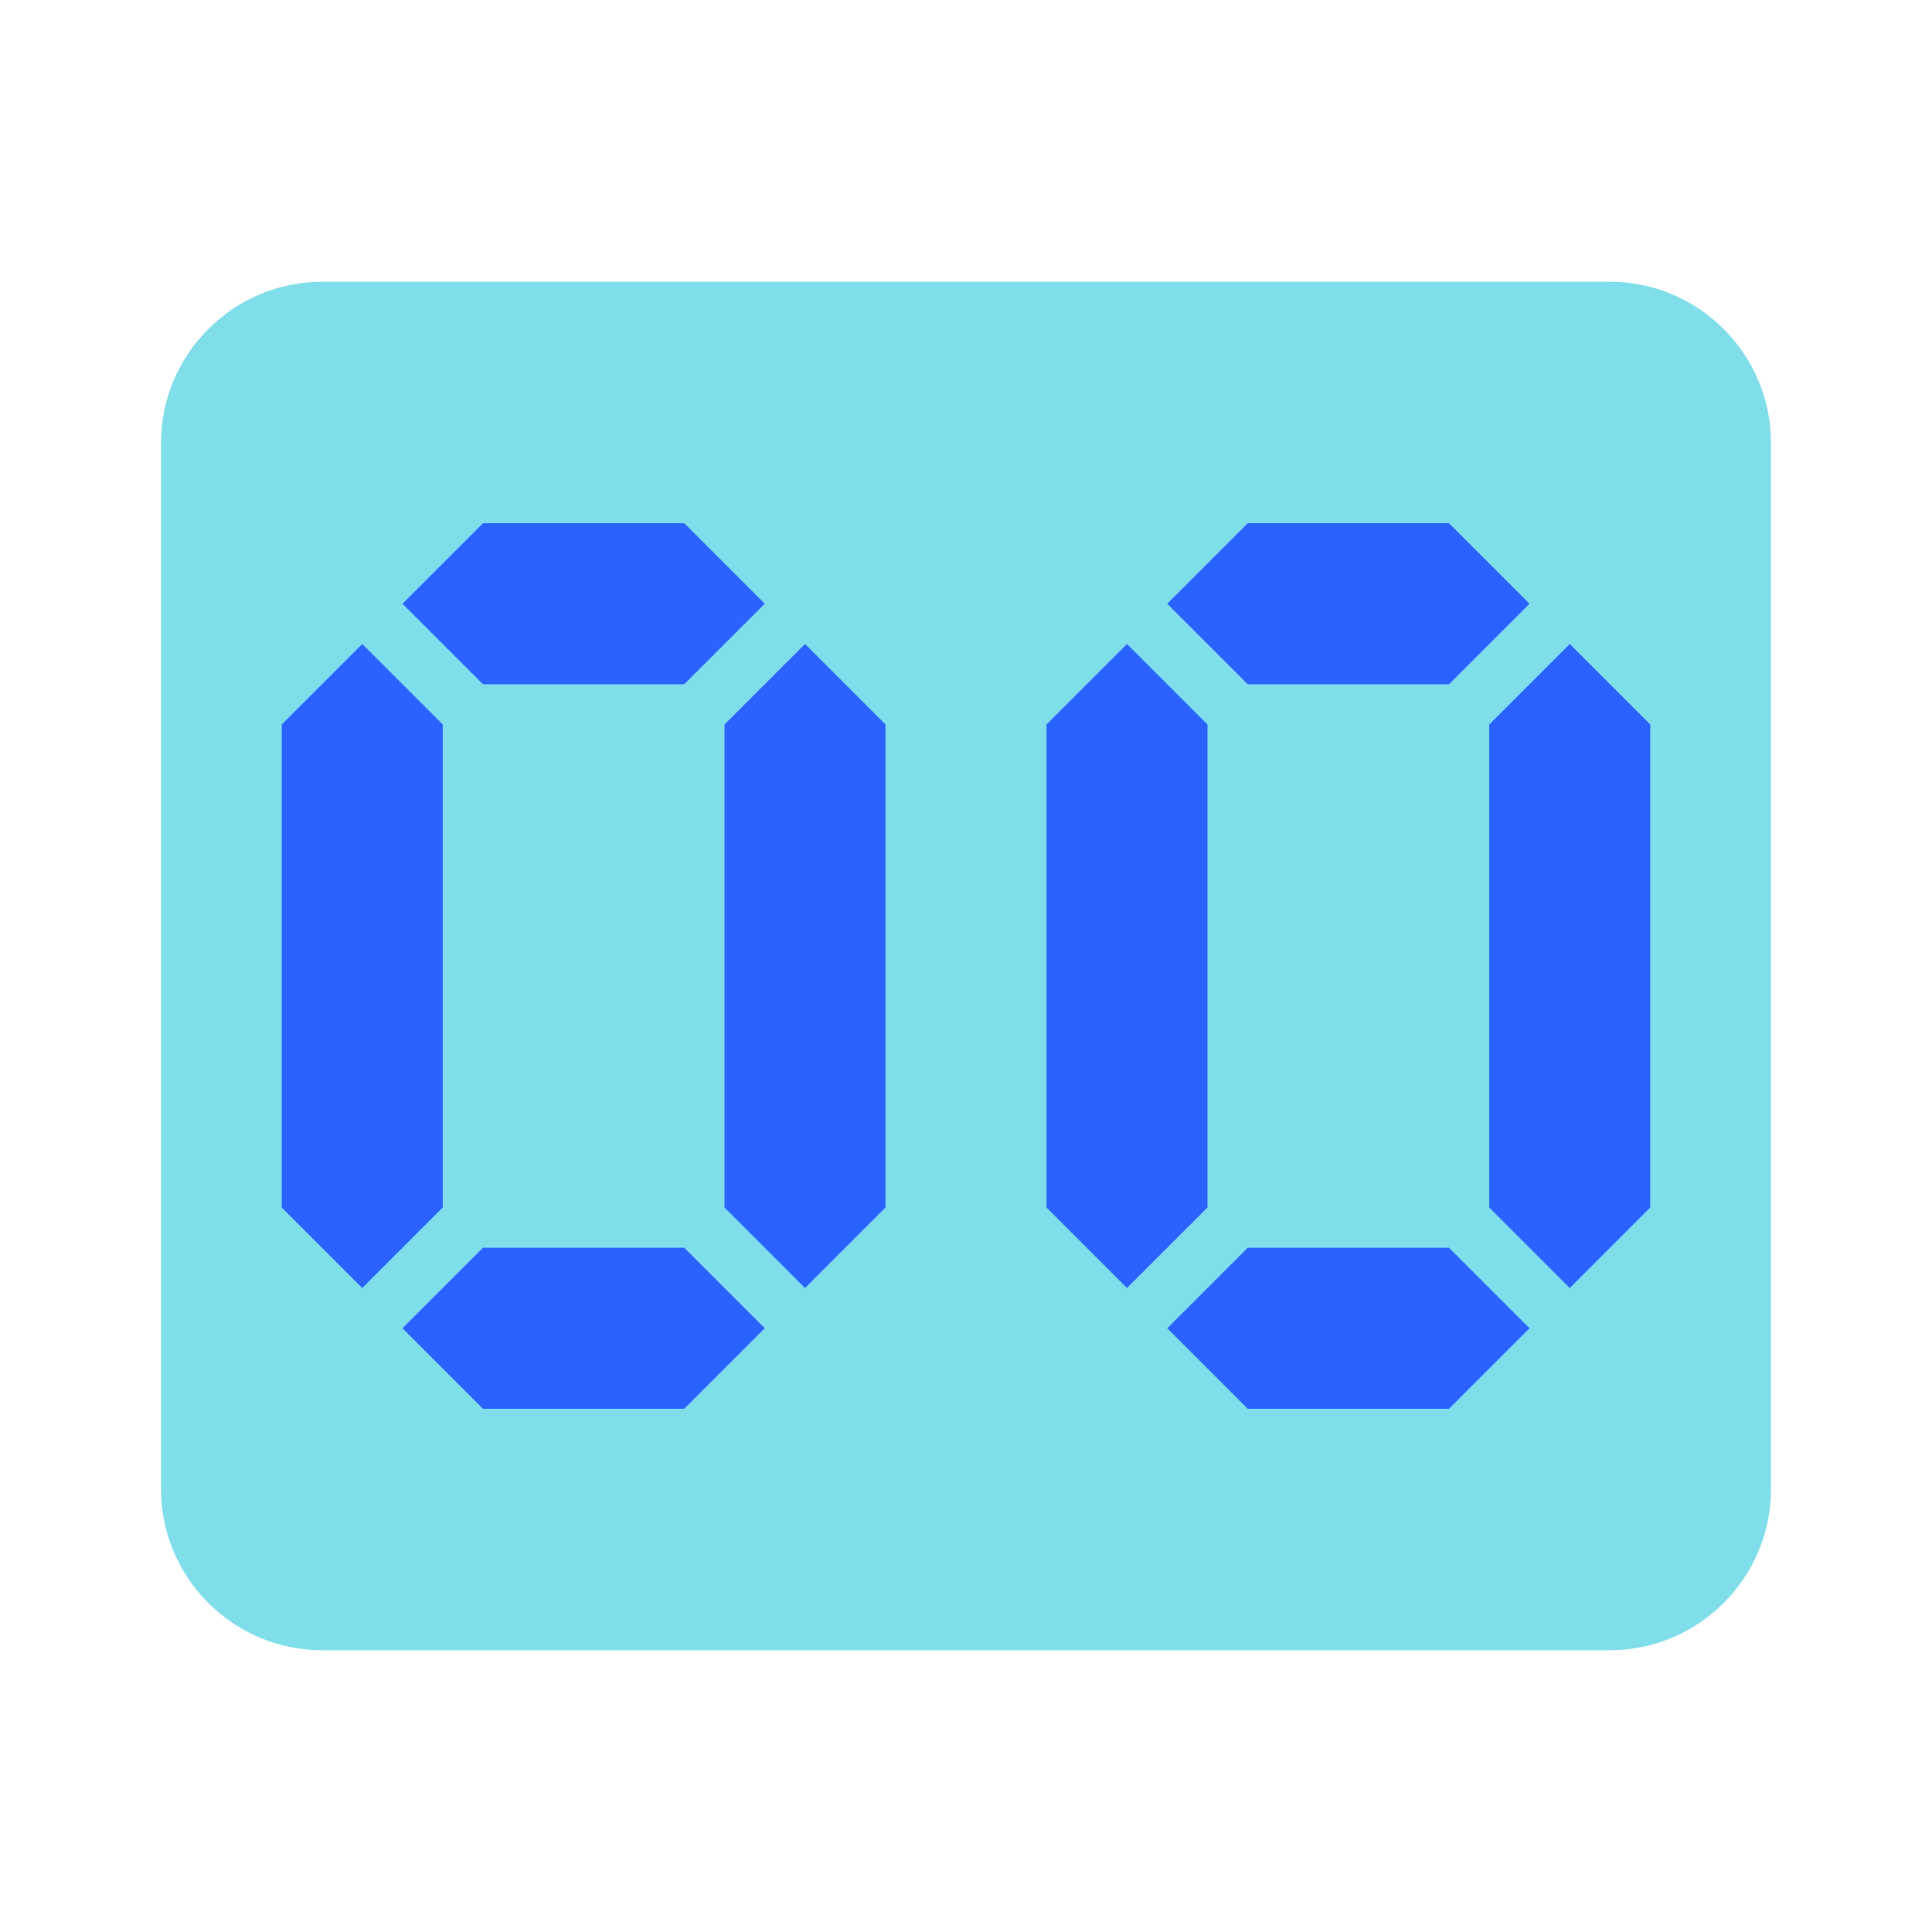
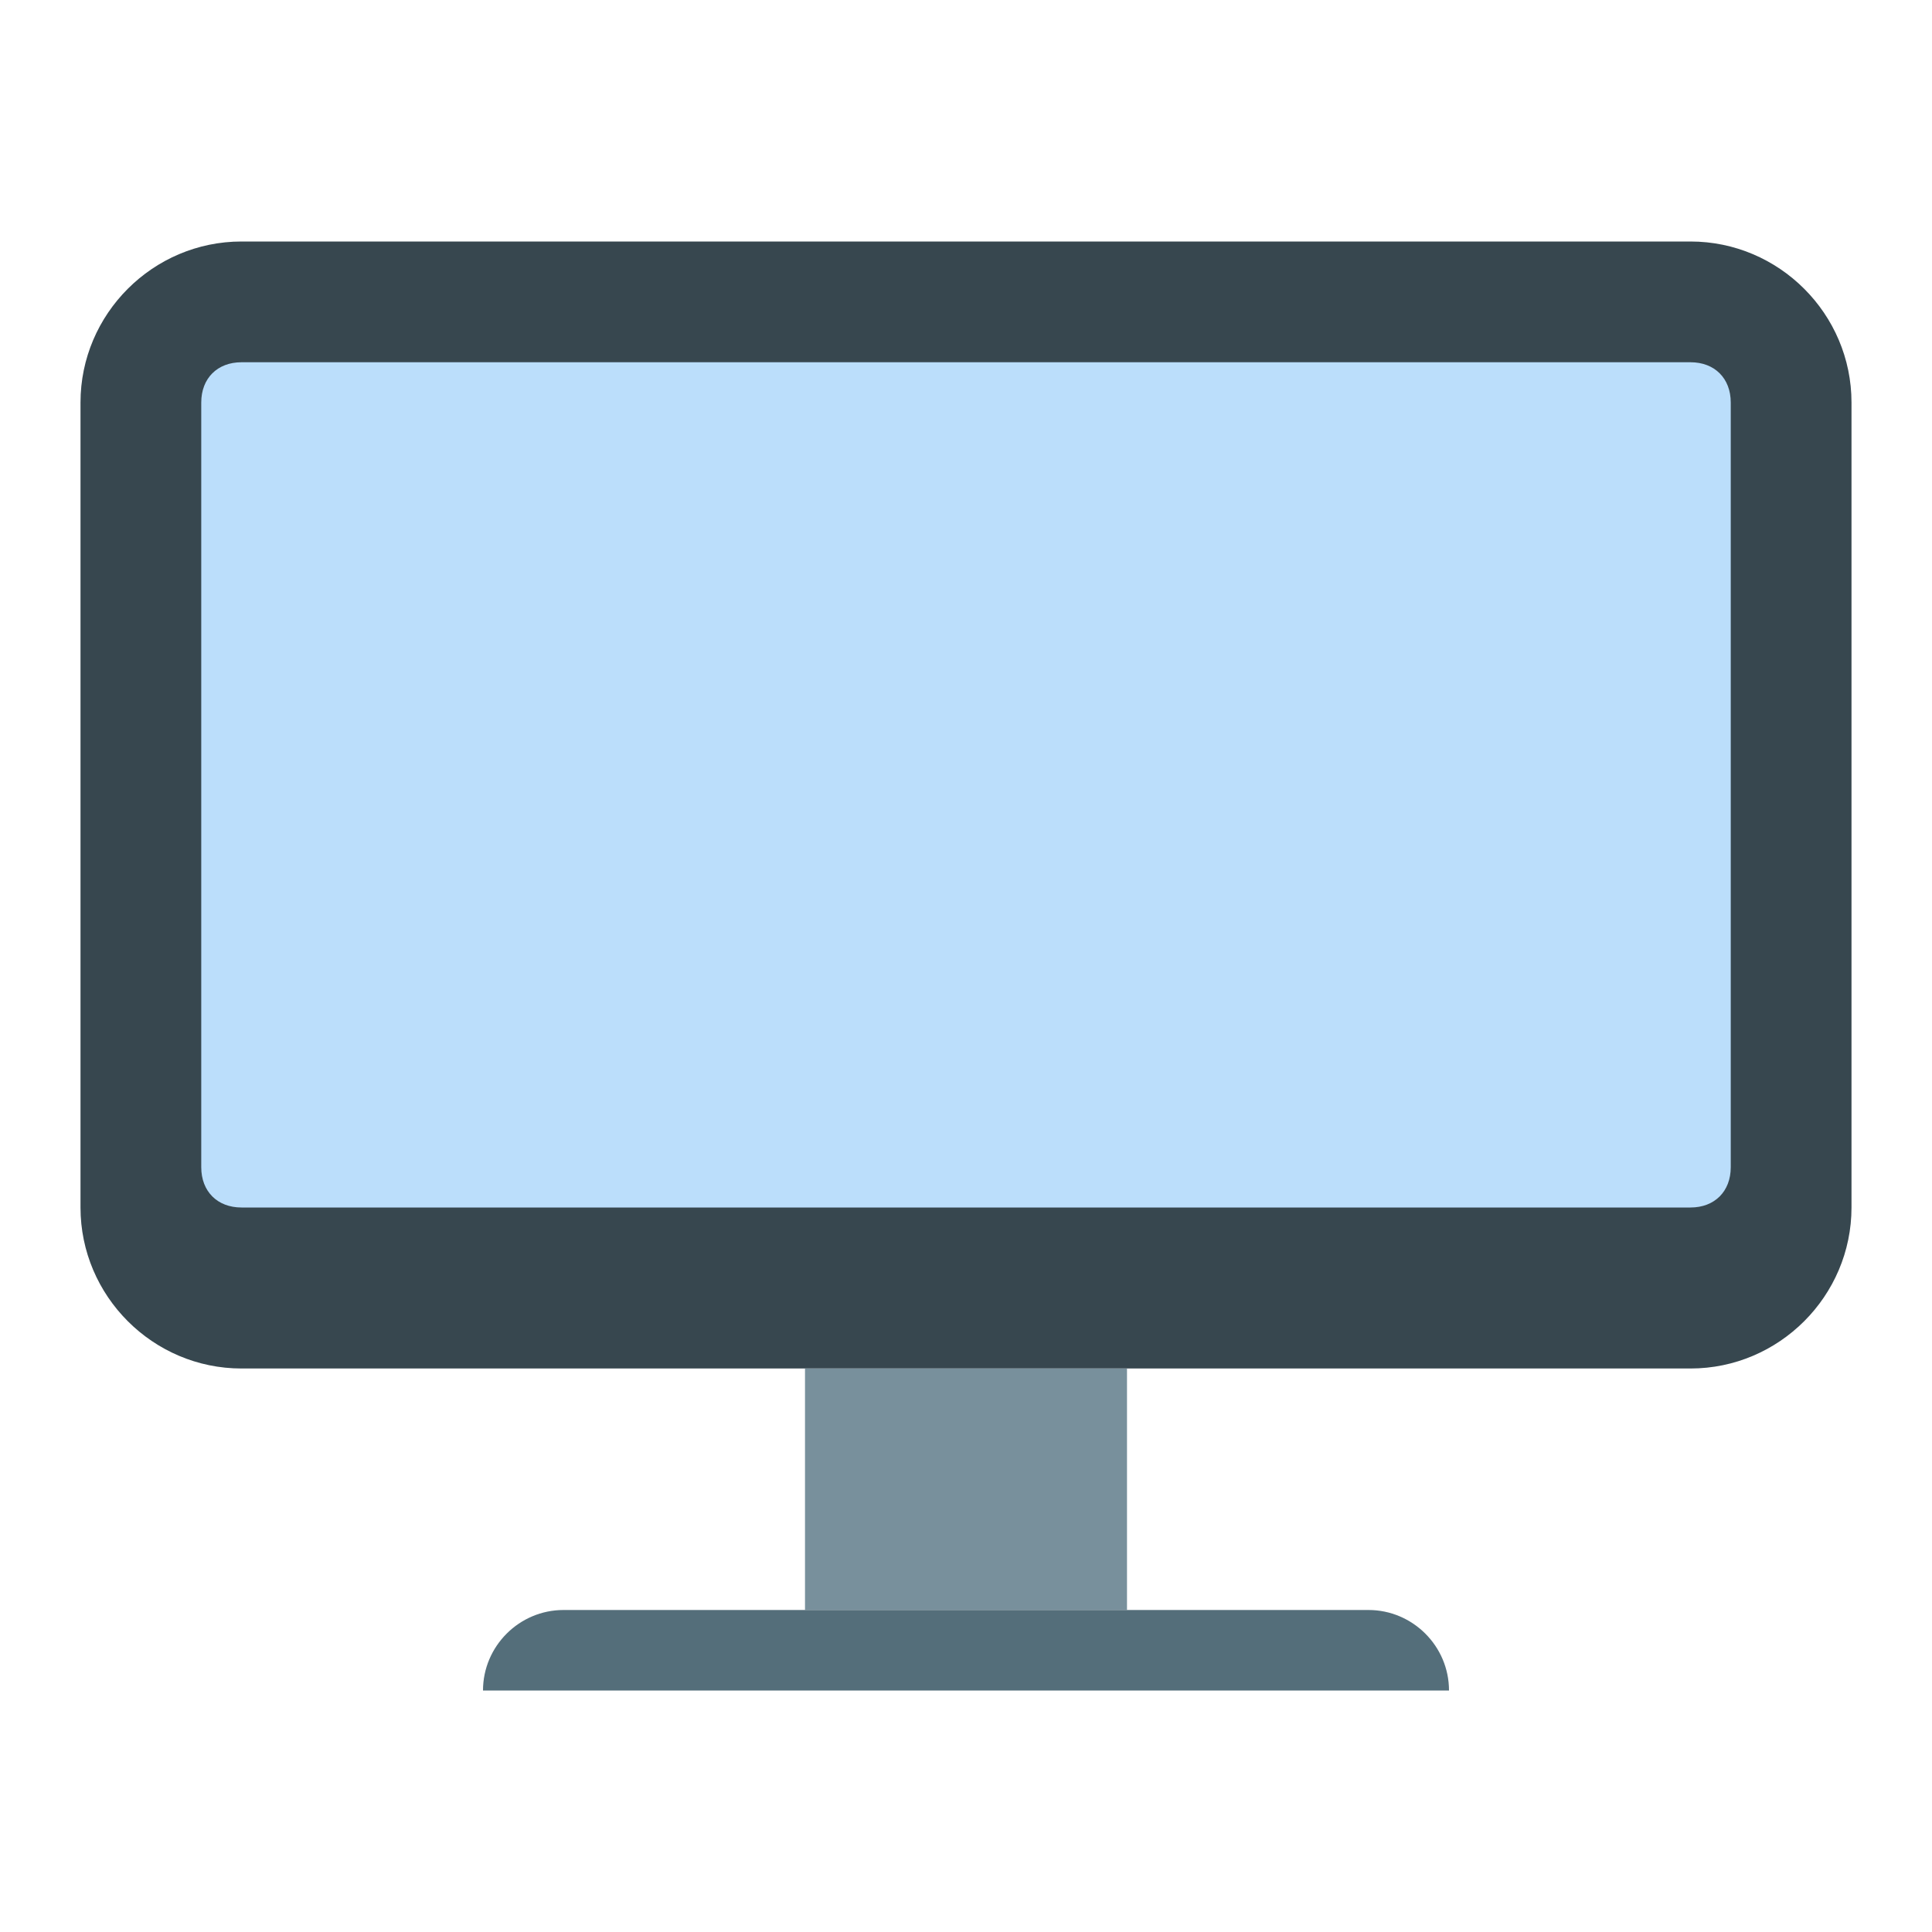
<svg xmlns="http://www.w3.org/2000/svg" viewBox="0 0 48 48">
-   <path fill="#80DEEA" d="M40 41H8c-2.2 0-4-1.8-4-4V11c0-2.2 1.8-4 4-4h32c2.2 0 4 1.8 4 4v26c0 2.2-1.8 4-4 4" />
-   <path fill="#2962FF" d="M36 17h-5l-2-2l2-2h5l2 2zm0 18h-5l-2-2l2-2h5l2 2zm1-5V18l2-2l2 2v12l-2 2zm-11 0V18l2-2l2 2v12l-2 2zm-9-13h-5l-2-2l2-2h5l2 2zm0 18h-5l-2-2l2-2h5l2 2zm1-5V18l2-2l2 2v12l-2 2zM7 30V18l2-2l2 2v12l-2 2z" />
+   <path fill="#37474F" d="M2 30V10c0-2.2 1.8-4 4-4h36c2.2 0 4 1.8 4 4v20c0 2.2-1.8 4-4 4H6c-2.2 0-4-1.8-4-4" />
+   <path fill="#BBDEFB" d="M42 9H6c-.6 0-1 .4-1 1v19c0 .6.4 1 1 1h36c.6 0 1-.4 1-1V10c0-.6-.4-1-1-1" />
+   <path fill="#78909C" d="M20 34h8v6h-8z" />
+   <path fill="#546E7A" d="M14 40h20c1.1 0 2 .9 2 2H12c0-1.1.9-2 2-2" />
</svg>
